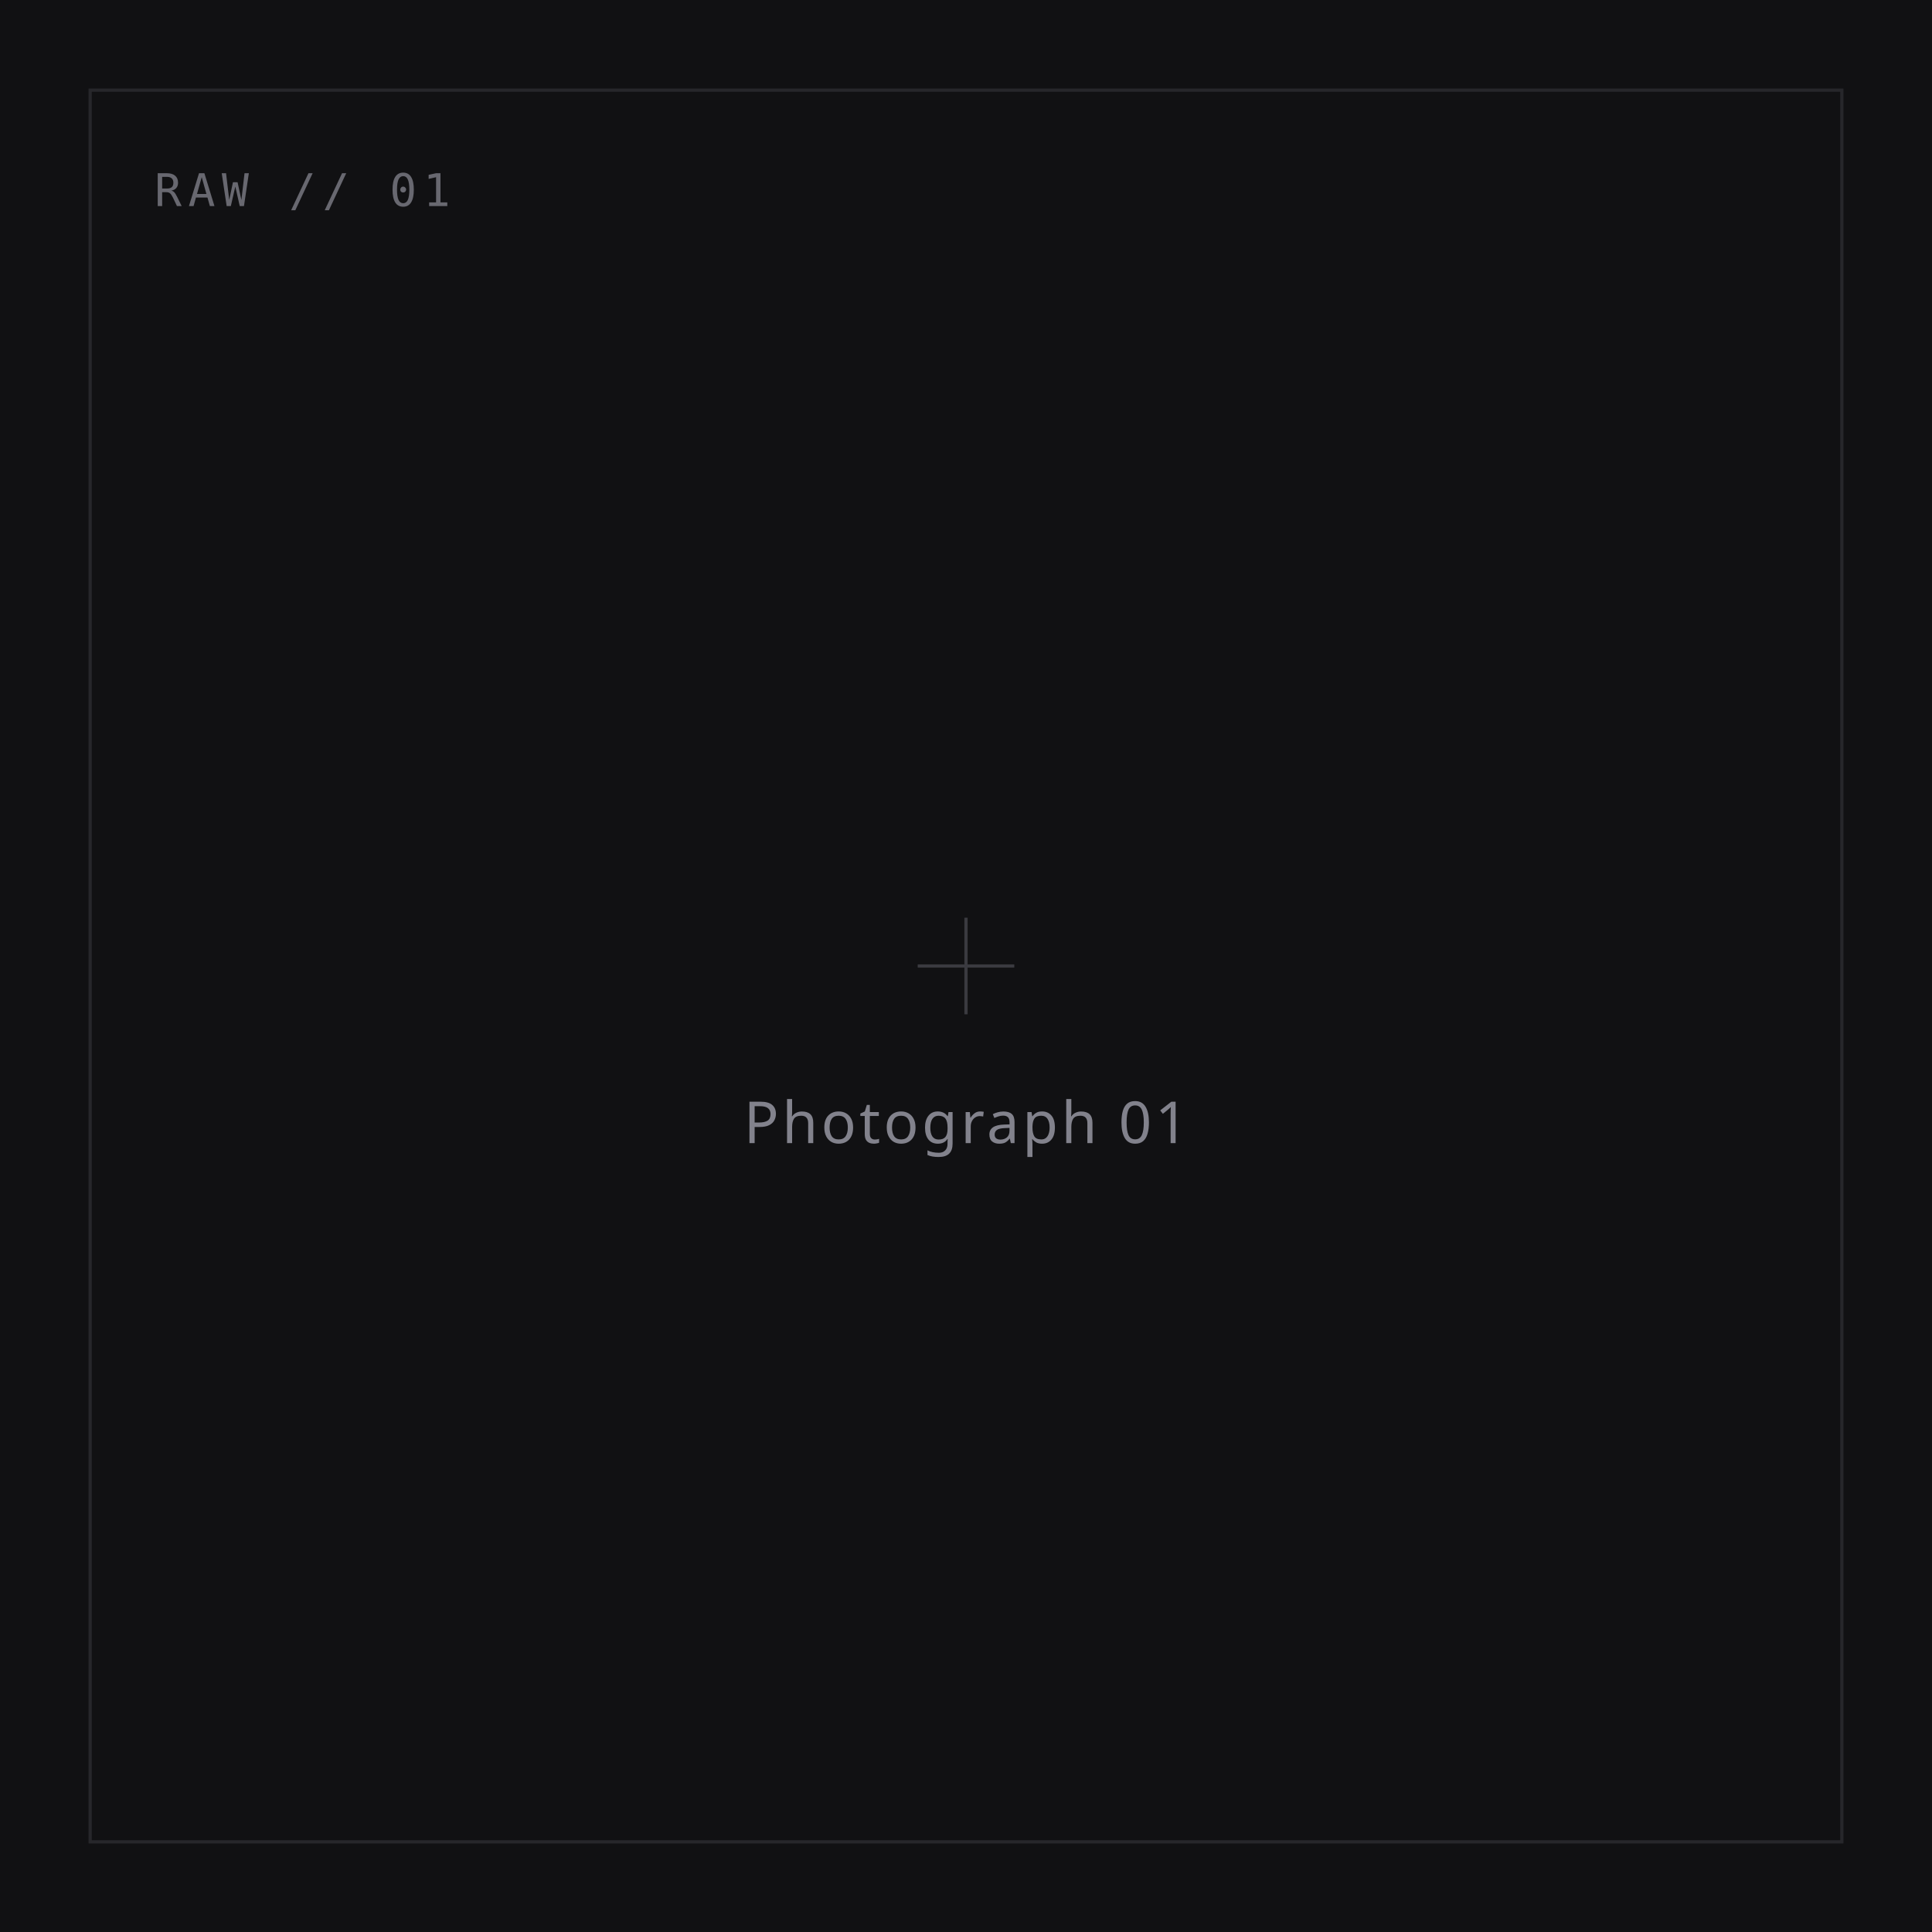
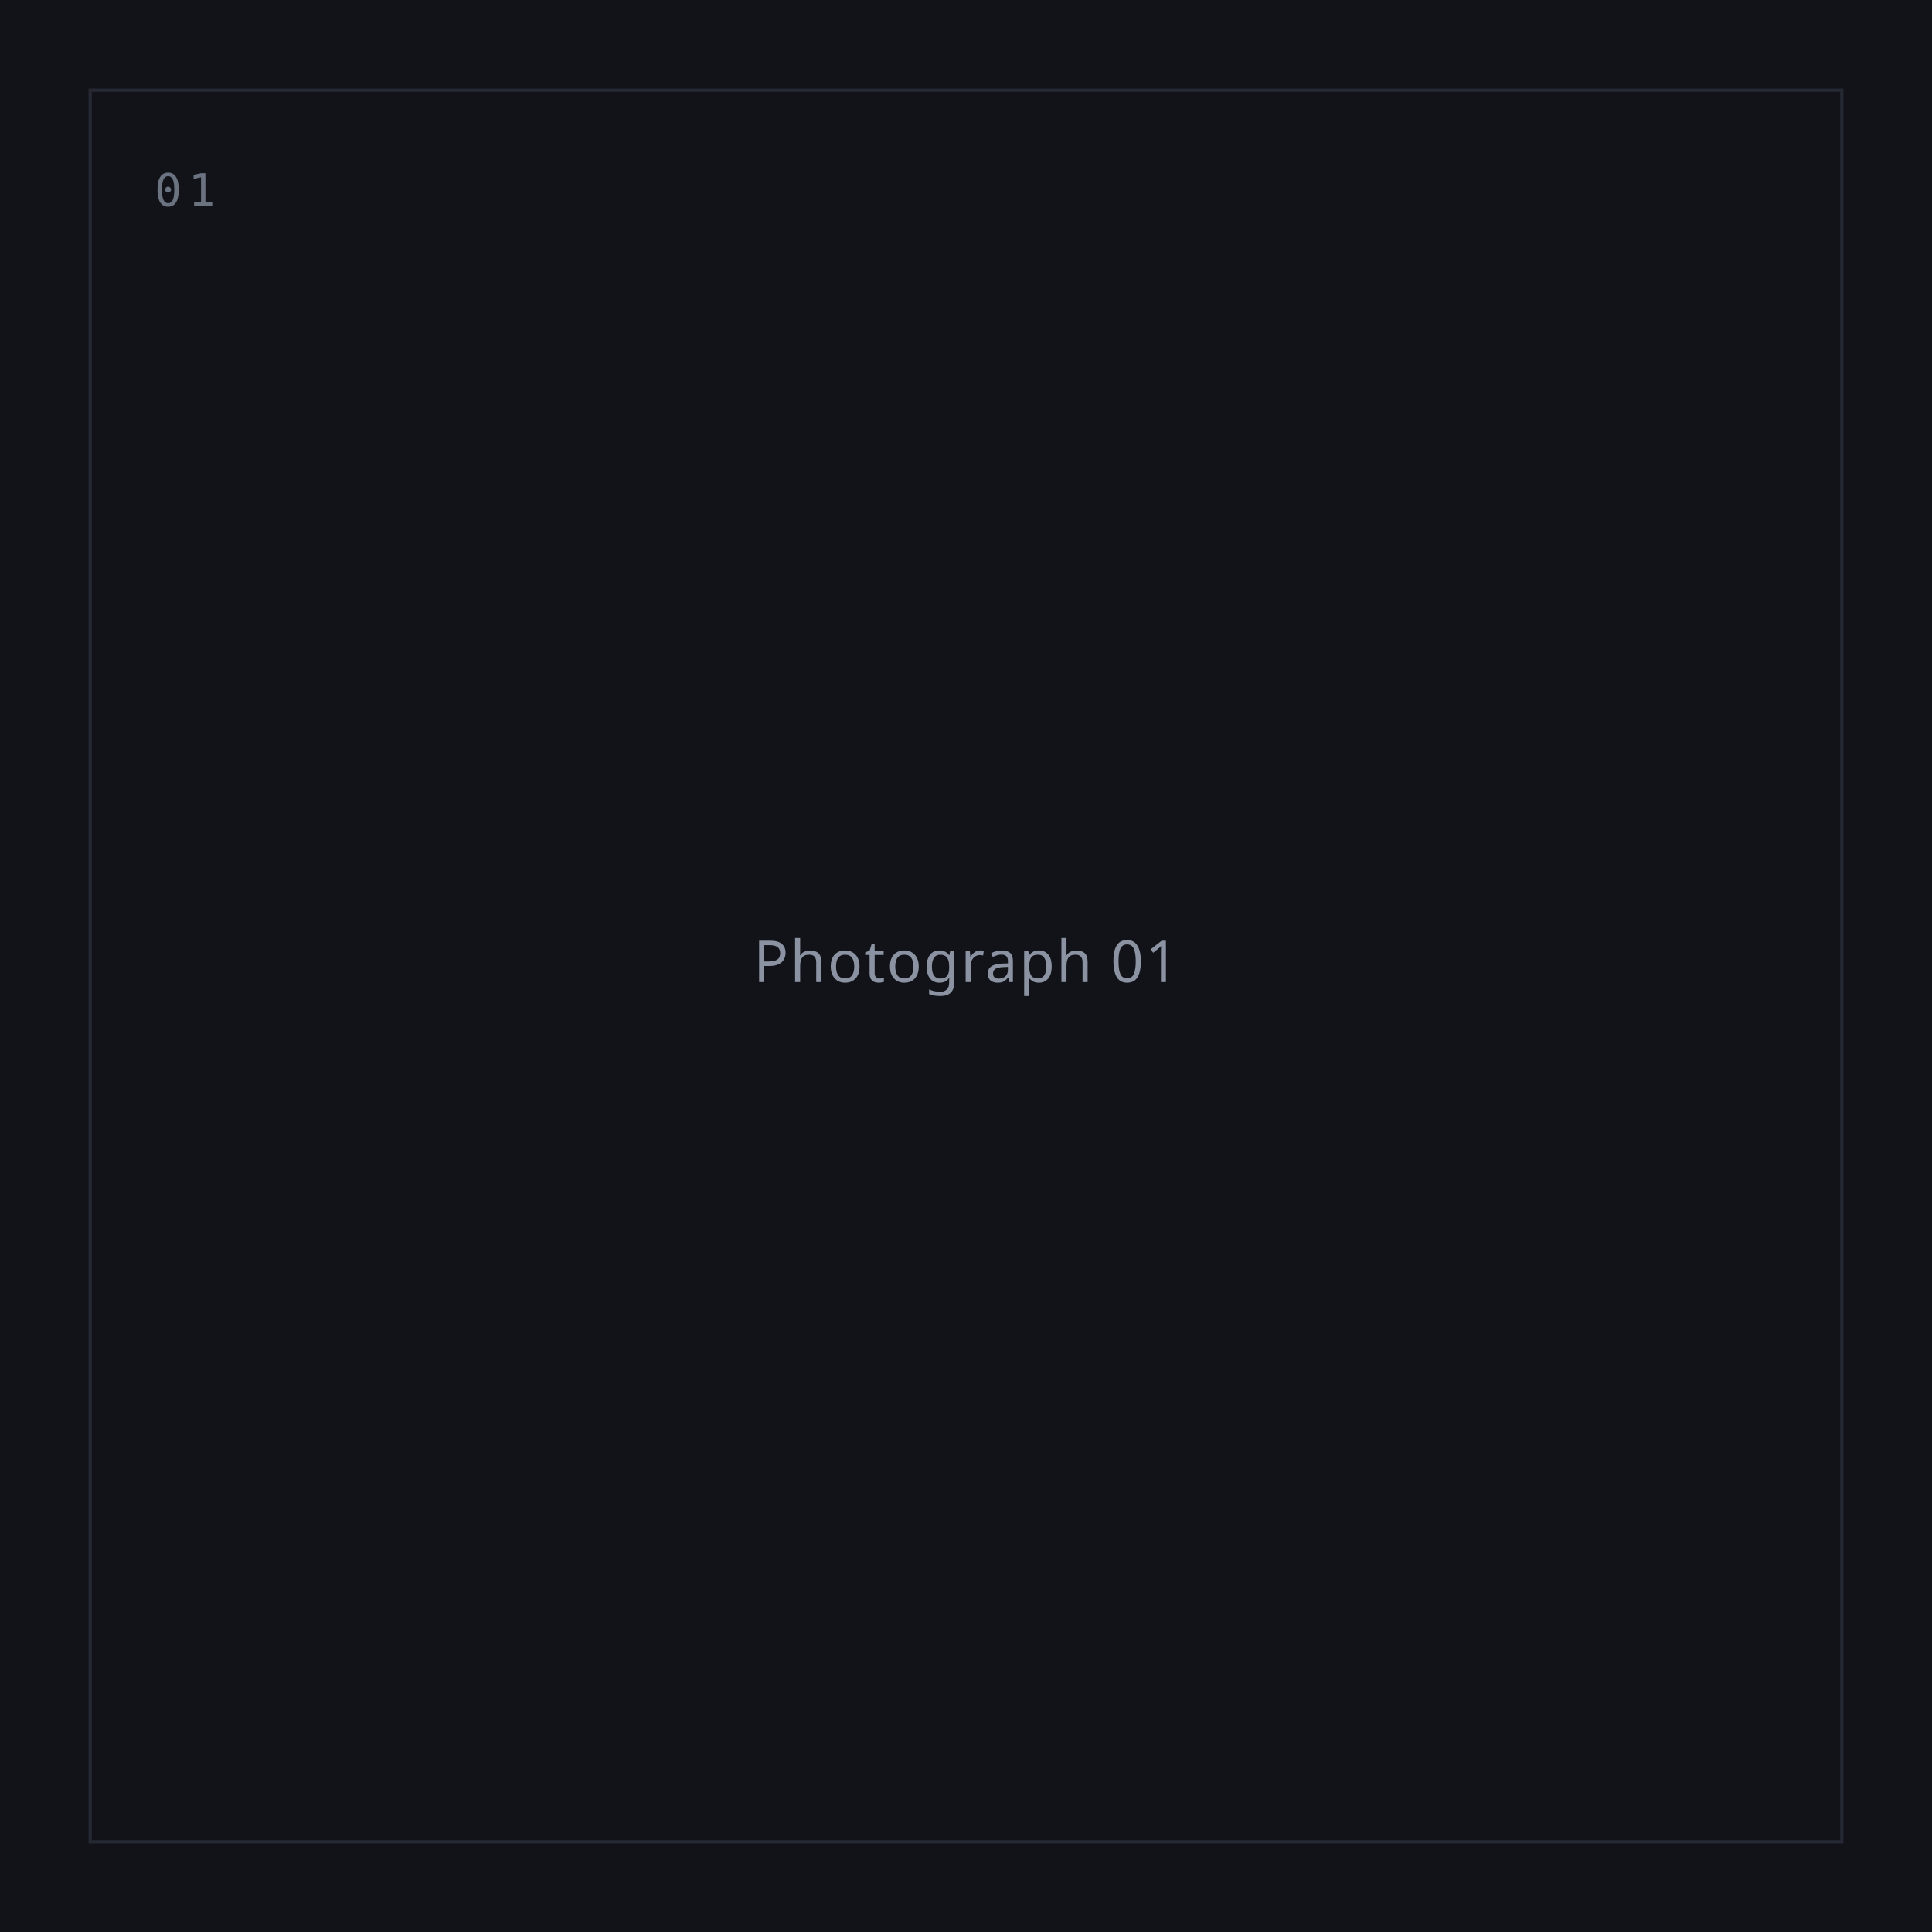
- <svg xmlns="http://www.w3.org/2000/svg" viewBox="0 0 600 600" width="100%" height="100%">
-   <rect width="600" height="600" fill="#111113" />
-   <rect x="28" y="28" width="544" height="544" fill="none" stroke="#27272b" stroke-width="1" />
-   <line x1="285" y1="300" x2="315" y2="300" stroke="#3a3a40" stroke-width="1" />
-   <line x1="300" y1="285" x2="300" y2="315" stroke="#3a3a40" stroke-width="1" />
-   <text x="48" y="64" fill="#686870" font-family="monospace" font-size="14" letter-spacing="2">RAW // 01</text>
-   <text x="300" y="355" fill="#82828c" font-family="sans-serif" font-size="18" text-anchor="middle" letter-spacing="1">Photograph 01</text>
+ <svg xmlns="http://www.w3.org/2000/svg" viewBox="0 0 600 600" width="600" height="600">
+   <rect width="600" height="600" fill="#111318" />
+   <rect x="28" y="28" width="544" height="544" fill="none" stroke="#262934" stroke-width="1" />
+   <text x="48" y="64" fill="#6b7280" font-family="monospace" font-size="14" letter-spacing="2">01</text>
+   <text x="300" y="305" fill="#8b92a2" font-family="sans-serif" font-size="18" text-anchor="middle" letter-spacing="0.5">Photograph 01</text>
</svg>
